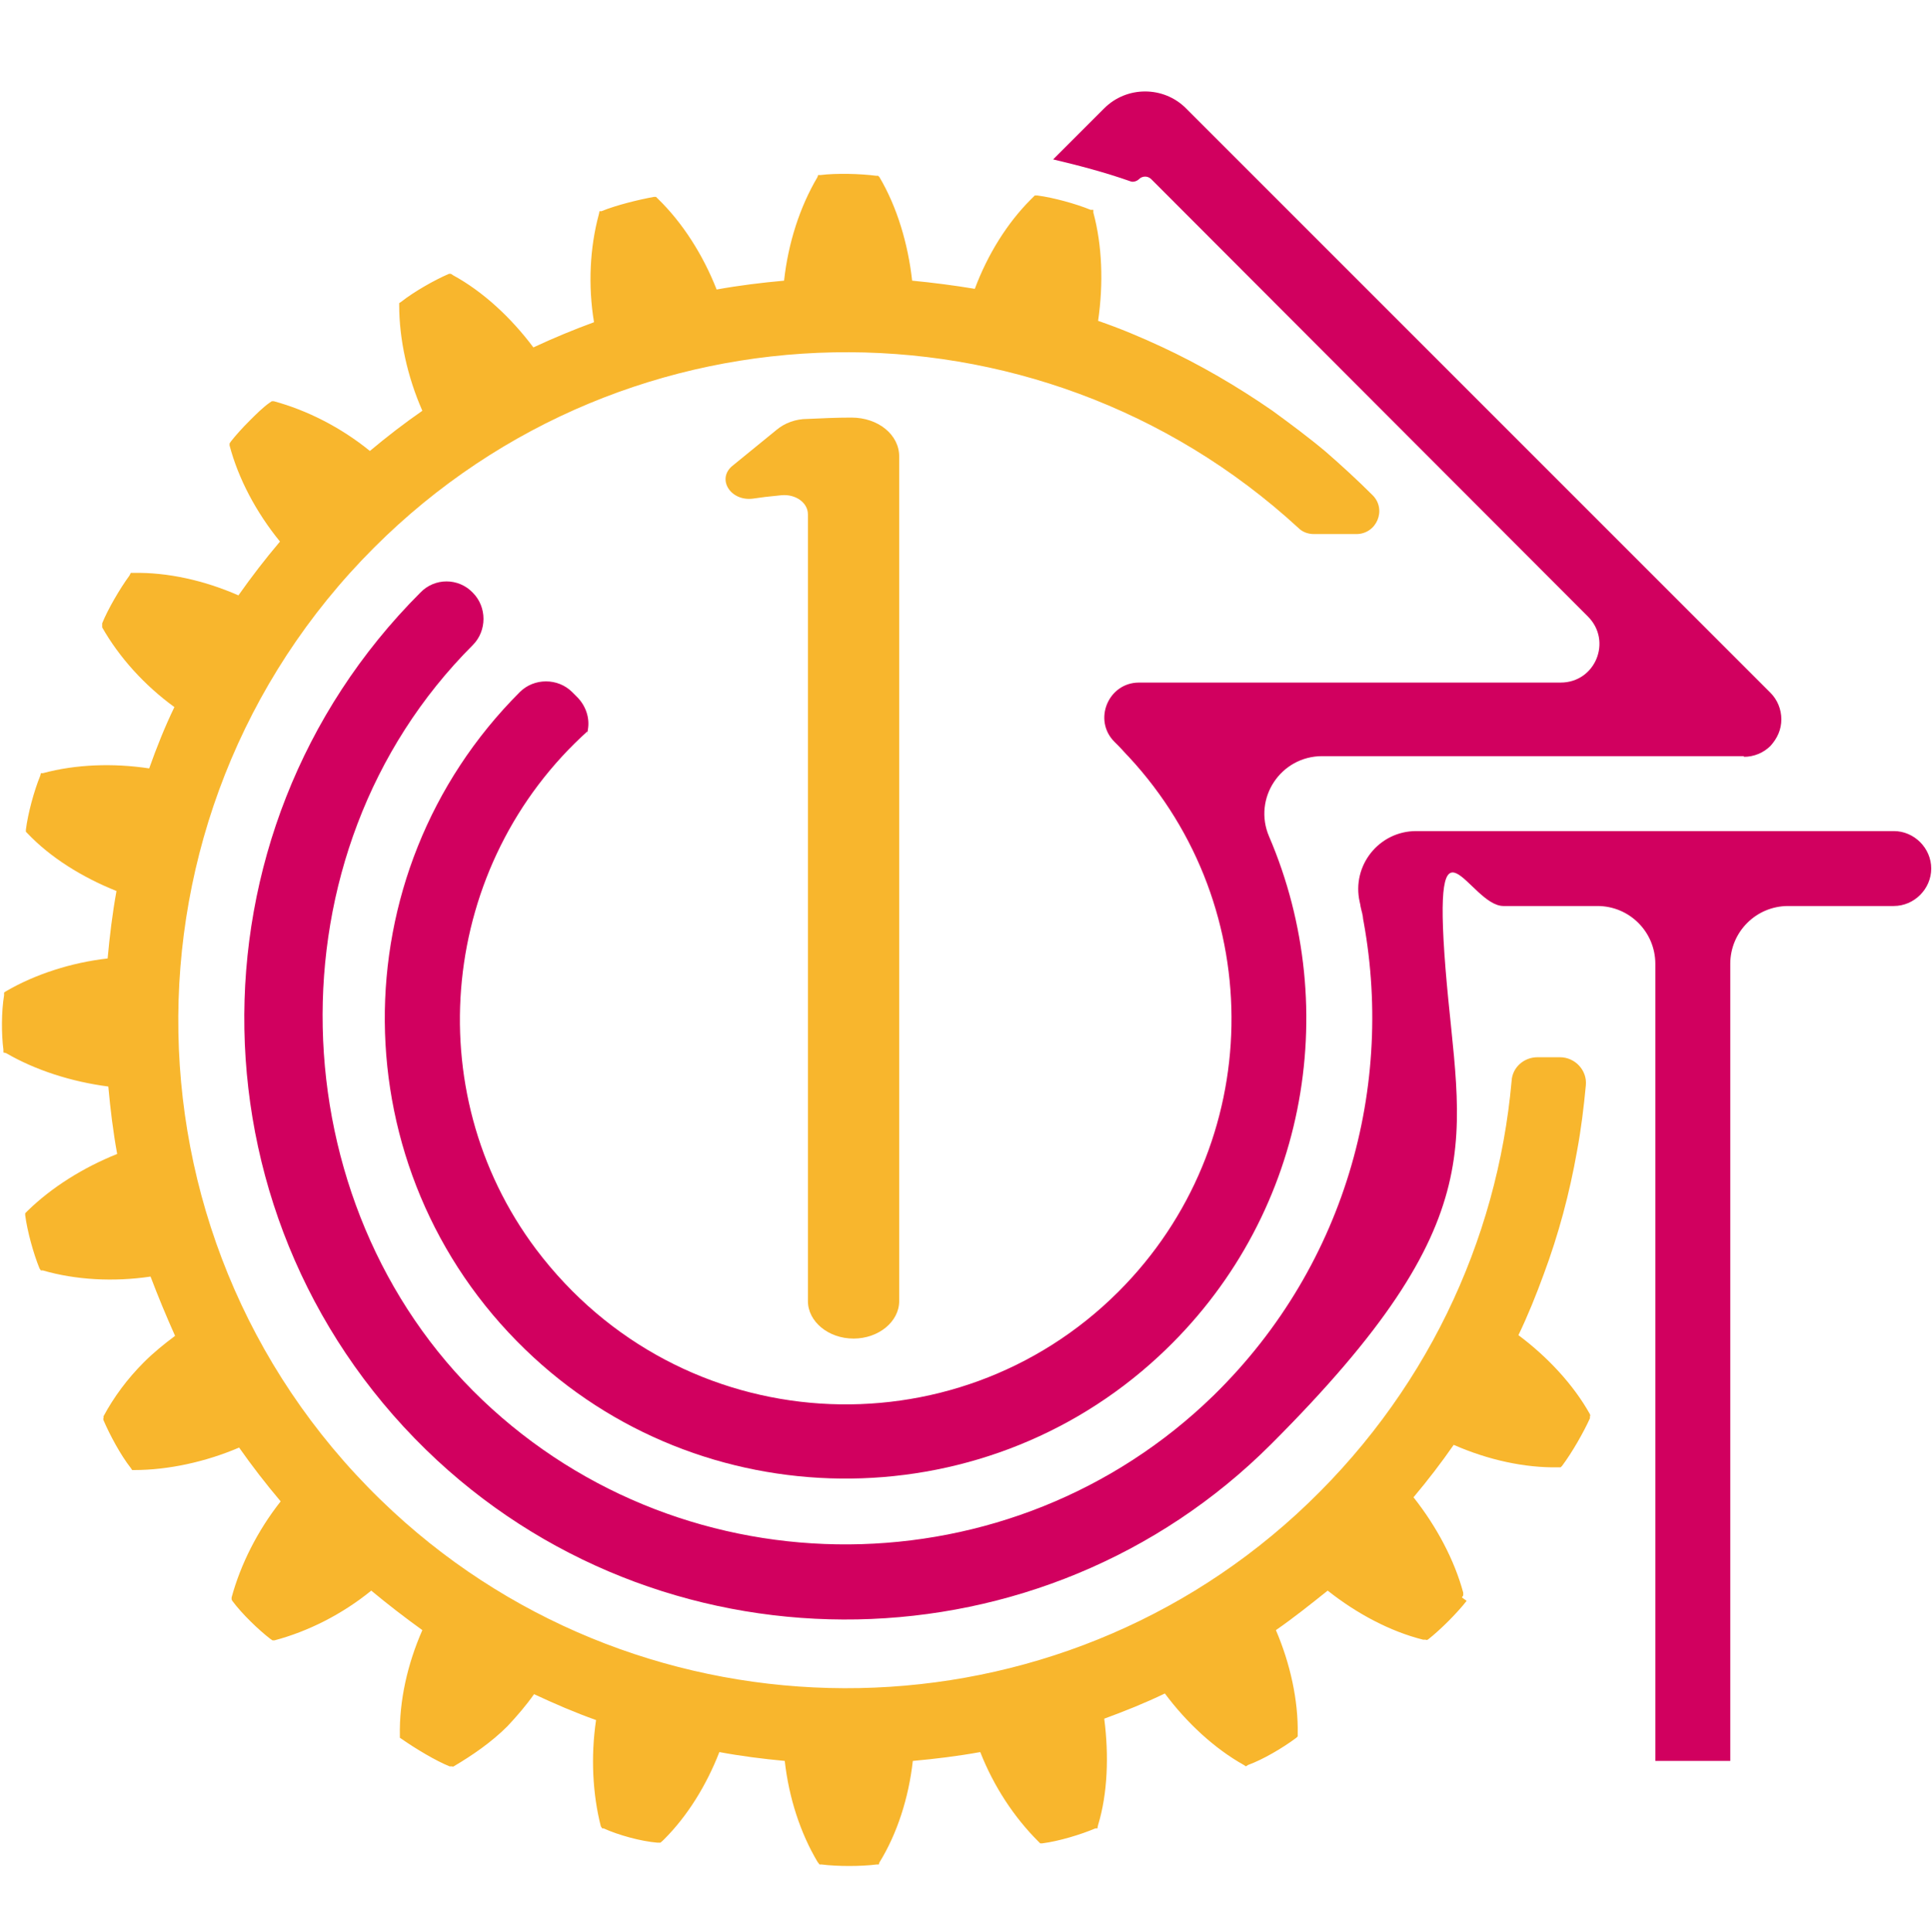
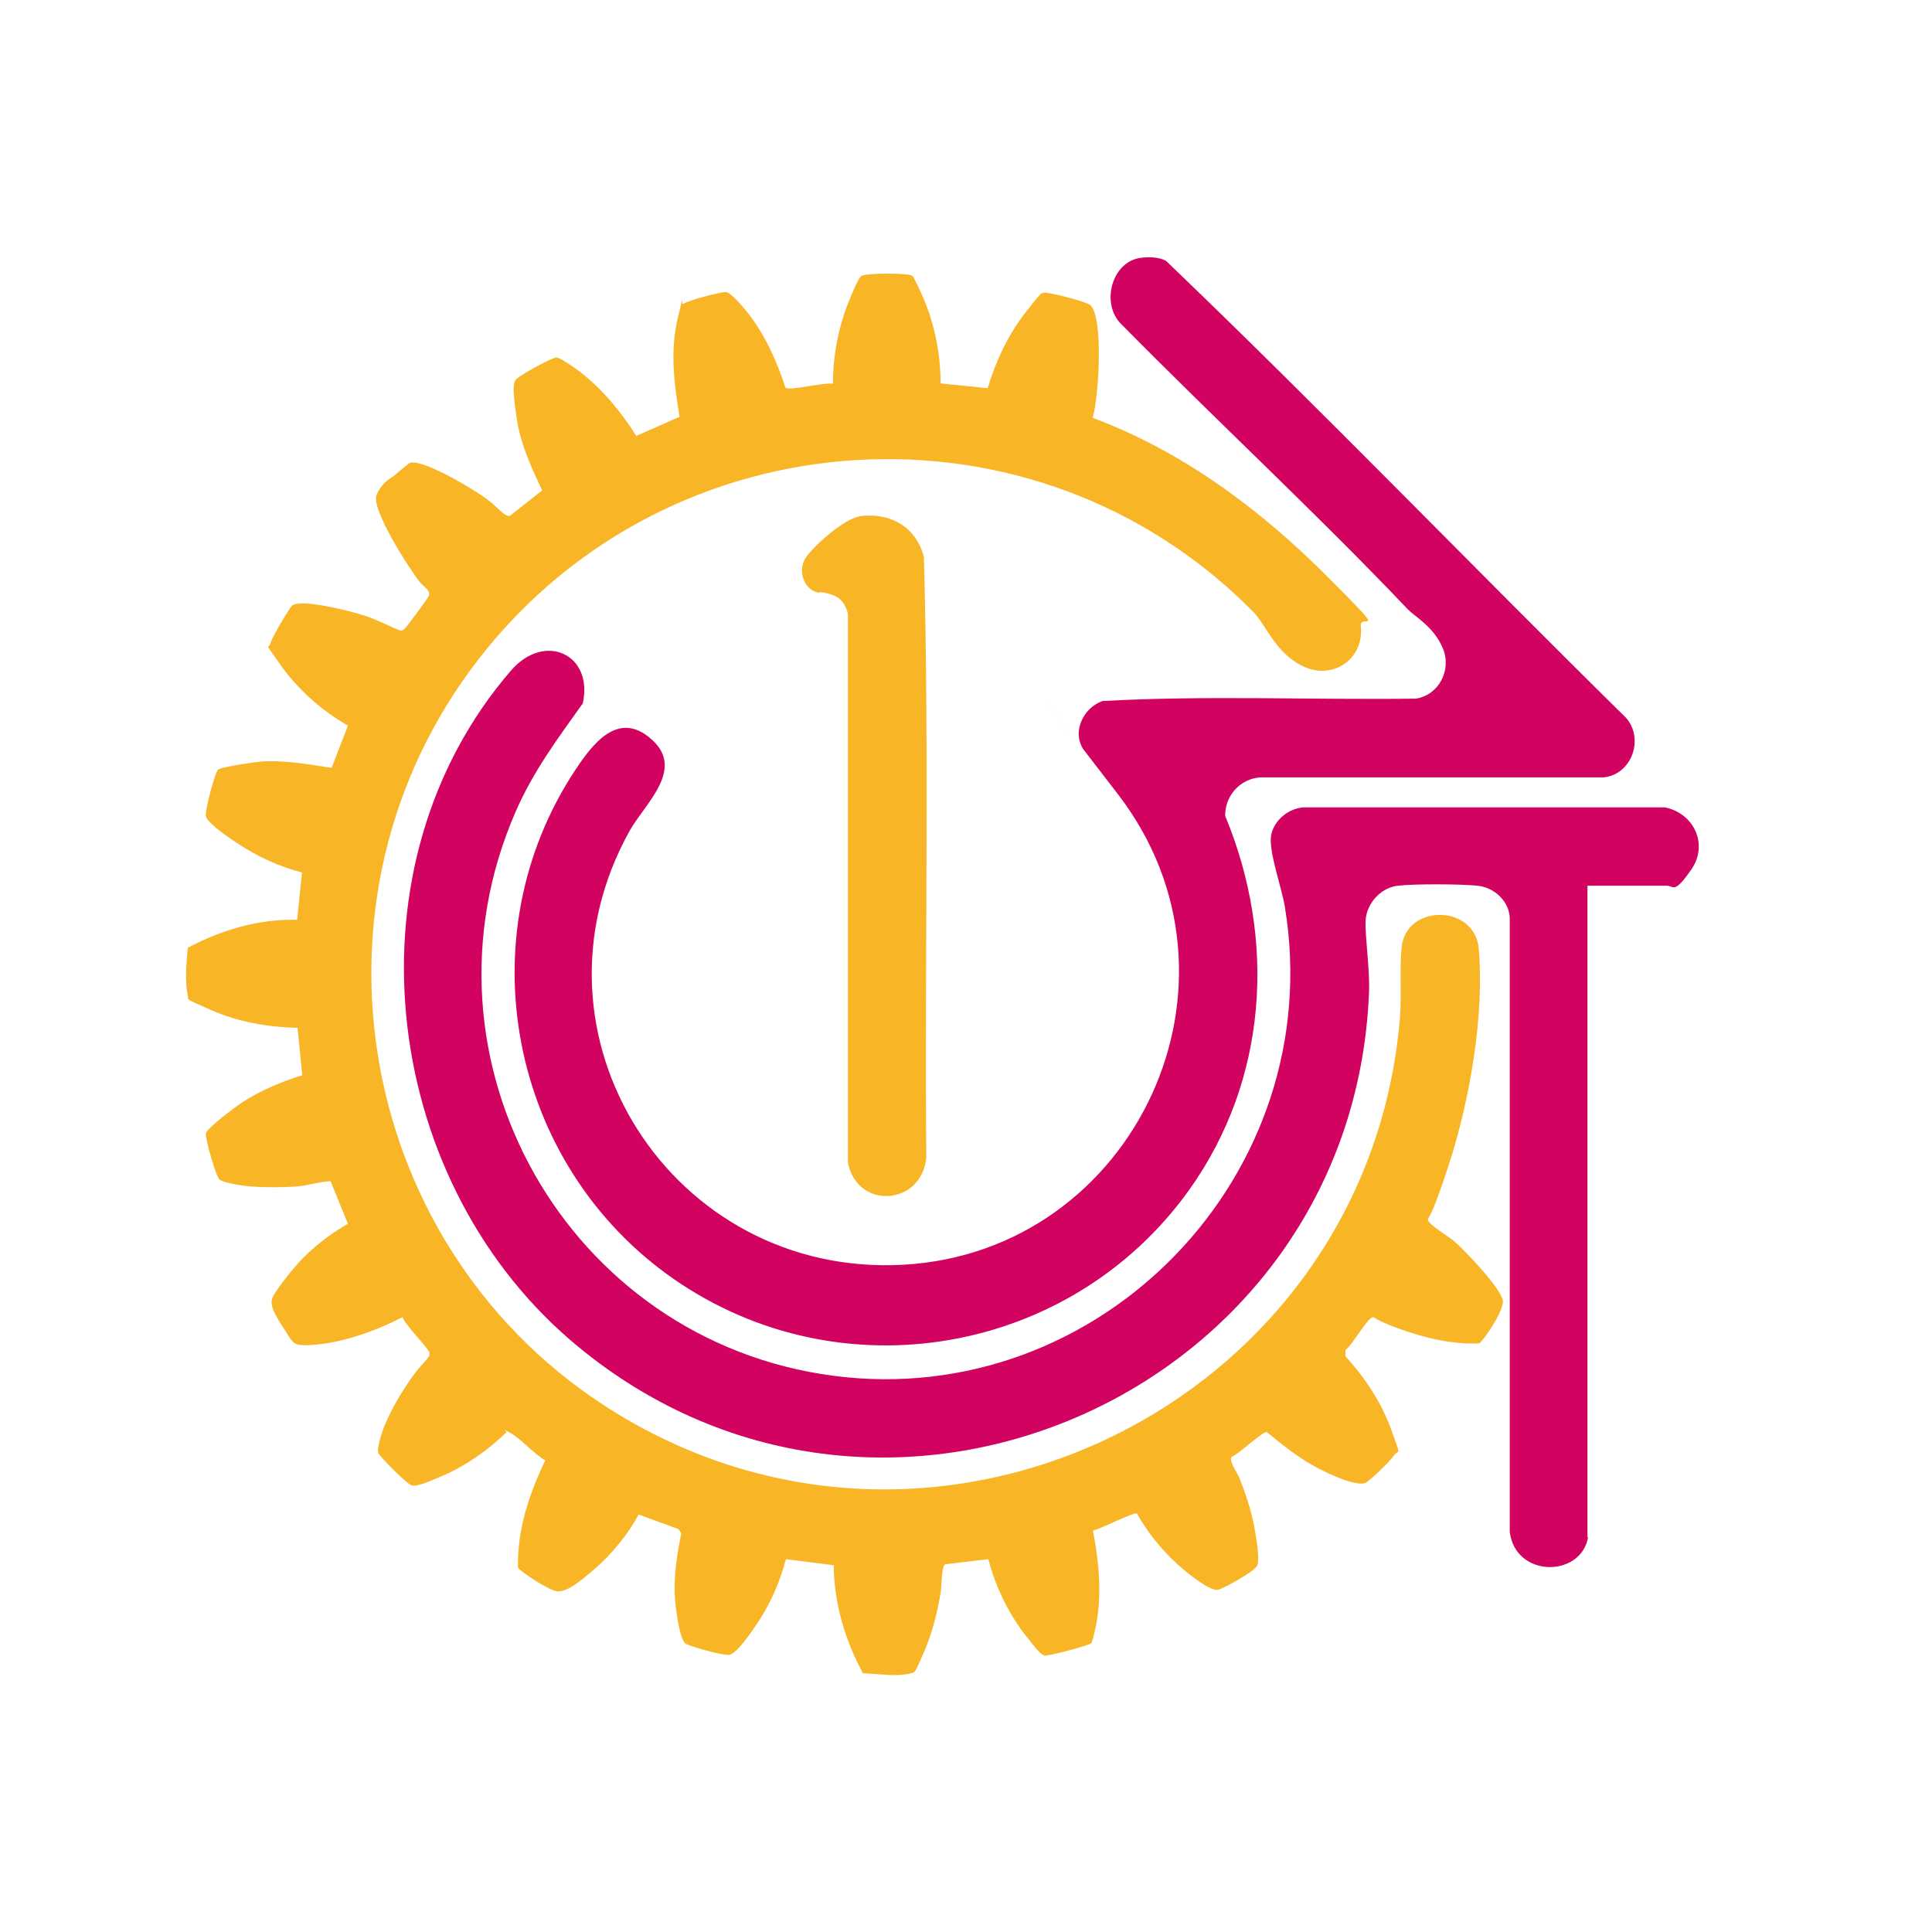
- <svg xmlns="http://www.w3.org/2000/svg" id="RID3501" version="1.1" viewBox="0 0 283.5 283.5">
+ <svg xmlns="http://www.w3.org/2000/svg" id="RID3501" version="1.1" viewBox="0 0 566.9 566.9">
  <defs>
    <style>
      .st0 {
-         fill: #f8b62d;
+         fill: #d20260;
      }

      .st1 {
-         fill: #d1005f;
+         fill: #f8b627;
+       }
+ 
+       .st2 {
+         display: none;
+       }
+ 
+       .st3 {
+         fill: none;
+         stroke: #231916;
+         stroke-miterlimit: 10;
      }
    </style>
  </defs>
-   <path class="st0" d="M132,191c0,3-3,5.5-6.7,5.5h0c-3.7,0-6.7-2.5-6.7-5.5v-115.5c0-1.7-1.8-3-3.9-2.8s-2.8.3-4.2.5c-3.3.4-5.3-2.9-3-4.8l6.5-5.3c1.2-1,2.8-1.6,4.5-1.6h0c2.2-.1,4.3-.2,6.5-.2,3.9,0,7,2.5,7,5.7v5.5s0,74.9,0,74.9v43.7Z" />
-   <path class="st0" d="M214.6,234.5l.2-.3v-.4c-1.3-4.8-3.9-9.7-7.3-14,2.1-2.5,4.1-5.1,5.9-7.7,5,2.2,10.4,3.4,15.4,3.3h.3s.2-.2.2-.2c1.5-2,3.2-5,4.1-7v-.3c.1,0,0-.3,0-.3-2.4-4.3-6.2-8.4-10.5-11.6,1.4-2.9,2.6-5.9,3.7-8.9,2.2-5.9,3.8-11.9,4.9-18.1.6-3.2,1-6.5,1.3-9.7,0,0,0,0,0,0,.2-2.2-1.6-4.1-3.8-4.1h-3.3c-2,0-3.7,1.5-3.8,3.5-2.1,23.5-12.7,46.3-31.6,63.6-37.4,34.2-95.4,34-132.6-.4-41.1-38-42-102.3-2.8-141.5,37.3-37.3,97.3-38.2,135.7-2.9.6.6,1.4.9,2.3.9h6.2c3,0,4.5-3.6,2.4-5.7h0c-2.2-2.2-4.6-4.4-6.9-6.4-2.5-2.1-5.2-4.1-7.8-6-5.2-3.6-10.7-6.8-16.3-9.4-3-1.4-6.1-2.7-9.3-3.8.8-5.5.6-11.1-.7-15.9v-.4c-.1,0-.4,0-.4,0-2.2-.9-5.5-1.8-7.8-2.1h-.4c0,0-.6.6-.6.6-3.4,3.4-6.3,8-8.2,13.1-3-.5-6.1-.9-9.2-1.2-.6-5.4-2.2-10.8-4.8-15.2l-.2-.2h-.3c-2.3-.3-5.8-.4-8.2-.1h-.3c0,0-.1.3-.1.3-2.6,4.4-4.3,9.7-4.9,15.2-3.3.3-6.6.7-9.9,1.3-2-5.1-5-9.8-8.6-13.3l-.3-.3h-.3c-2.2.4-5.5,1.2-7.7,2.1h-.3c0,.1-.1.5-.1.5-1.3,4.8-1.6,10.4-.7,15.8-3,1.1-5.9,2.3-8.9,3.7-3.3-4.4-7.4-8.2-11.8-10.6l-.3-.2h-.3c-2.1.9-5.1,2.6-7,4.1l-.3.2v.3c0,5,1.2,10.5,3.4,15.5-2.6,1.8-5.2,3.8-7.7,5.9-4.3-3.5-9.3-6-14.1-7.3h-.3c0,0-.3.2-.3.2-1,.7-2,1.7-3,2.7s-2,2.1-2.7,3l-.2.3v.3c1.3,4.9,3.9,9.8,7.4,14.1-2.2,2.6-4.2,5.2-6.1,7.9-5-2.2-10.4-3.4-15.4-3.3h-.4s-.2.4-.2.4c-1.4,1.9-3.2,5-4,7v.3c0,0,0,.3,0,.3,2.5,4.4,6.2,8.5,10.6,11.7-1.4,2.9-2.6,5.9-3.7,9-5.3-.8-10.8-.6-15.6.7h-.3c0,.1-.1.4-.1.4-.9,2.2-1.8,5.5-2.1,7.9v.3s.2.2.2.2c3.4,3.6,8.1,6.5,13.1,8.5-.6,3.3-1,6.6-1.3,9.9-5.3.6-10.6,2.3-14.9,4.8l-.3.2v.4c-.4,2.4-.4,5.7-.1,8v.4c0,0,.4.1.4.1,4.3,2.5,9.6,4.2,15,4.9.3,3.3.7,6.6,1.3,9.9-5,2-9.6,4.9-13.1,8.3l-.4.4v.3c.3,2.3,1.2,5.6,2.1,7.8l.2.3h.3c4.8,1.4,10.4,1.7,15.8.9,1.1,2.9,2.3,5.8,3.6,8.7-1.6,1.2-3.1,2.4-4.6,3.9-2.4,2.4-4.4,5.1-5.9,7.9v.3c-.1,0,0,.3,0,.3.9,2.1,2.5,5.1,4,7l.2.3h.3c5,0,10.5-1.2,15.4-3.3,1.9,2.7,3.9,5.3,6.1,7.9-3.4,4.3-5.9,9.3-7.2,14.1v.3c0,0,.1.2.1.2,1.4,1.9,3.9,4.3,5.6,5.6l.3.2h.3c4.9-1.3,9.9-3.8,14.2-7.3,2.4,2,5,4,7.5,5.8-2.2,5-3.4,10.4-3.3,15.5v.3s.3.2.3.2c2,1.4,5,3.2,7,4h.4c0,.1.2,0,.2,0,2.7-1.6,5.5-3.5,7.9-5.9,1.4-1.5,2.7-3,3.9-4.7,3,1.4,6,2.7,9.1,3.8-.8,5.4-.5,10.9.7,15.6l.2.3h.2c2.2,1,5.5,1.9,7.9,2.1h.4c0,.1.6-.5.6-.5,3.4-3.4,6.2-7.9,8.1-12.8,3.2.6,6.4,1,9.6,1.3.6,5.4,2.3,10.6,4.8,14.8l.3.4h.3c2.3.3,5.8.3,8.1,0h.3s.1-.3.1-.3c2.6-4.2,4.3-9.5,4.9-14.9,3.3-.3,6.6-.7,9.9-1.3,2,5.1,5,9.6,8.5,13.1l.3.3h.3c2.4-.3,5.7-1.3,7.8-2.2h.3c0-.1.1-.5.1-.5,1.4-4.6,1.6-10.2.9-15.6,3-1.1,6-2.3,8.9-3.7,3.2,4.3,7.3,8.1,11.6,10.5l.3.2.3-.2c2.2-.8,5.1-2.5,7.1-4l.2-.2v-.3c.1-5-1.1-10.4-3.2-15.3,2.6-1.8,5.1-3.8,7.6-5.8,4.3,3.4,9.2,6,14,7.2h.4c0,.1.3,0,.3,0,.9-.7,2-1.7,3-2.7s2-2.1,2.7-3Z" />
-   <path class="st1" d="M243,258.5h11v-117c0-4.7,3.8-8.5,8.5-8.5h15.5c3,0,5.5-2.5,5.5-5.5h0c0-3-2.5-5.5-5.5-5.5h-24s-11,0-11,0h-35.1c-5.5,0-9.5,5.1-8.3,10.4s0,.4.1.5c5.4,25.2-1.7,52.5-21.5,71.9-29.6,28.9-77.4,29.3-107.4.7s-32-80.2-1.4-110.8h0c2.1-2.1,2.1-5.6,0-7.7h0c-2.1-2.2-5.6-2.2-7.7,0h0c-35.3,35.3-34.4,93.2,2.5,127.4,34.6,32,89,31,122.4-2.4s27.6-44.8,25.6-69.8,3.5-9.2,8.5-9.2h13.8c4.7,0,8.5,3.8,8.5,8.5v117Z" />
-   <path class="st1" d="M256,111h-61.9c-6.1,0-10.2,6.2-7.8,11.8,10.9,25.4,5.5,56.2-16.2,76.3-26.2,24.3-67.3,23.9-93-1-27.2-26.3-27.5-69.8-.8-96.5h0c2.1-2.1,5.6-2.1,7.7,0l.7.7c1.3,1.3,1.9,3.1,1.6,4.8s0,.1,0,.2c-21.7,19.5-25.1,52.8-7.6,76.1,21.2,28.1,61.5,30.2,85.5,6.2,21.6-21.6,22.1-56.3,1.5-78.5-.5-.5-1-1.1-1.5-1.6l-.6-.6c-3.2-3.2-.9-8.7,3.6-8.7h3.1s58.8,0,58.8,0c5.1,0,7.6-6.1,4-9.7L169,26.3c-.5-.5-1.3-.5-1.8,0h0c-.3.3-.9.5-1.3.3-3.7-1.3-7.5-2.3-11.3-3.2l7.5-7.5c3.3-3.3,8.7-3.3,12,0l85.8,85.8c1,1,1.6,2.4,1.6,3.9h0c0,1.5-.6,2.8-1.6,3.9h0c-1,1-2.4,1.6-3.9,1.6Z" />
+   <g id="_3501_左胸" class="st2">
+     <path class="st3" d="M267,202.9v136.6c0,5-4.1,9.1-9.1,9.1h0c-5,0-9.1-4.1-9.1-9.1v-126c0-2.9-2.4-5.3-5.3-5.3h0c-2.9,0-5.3-2.4-5.3-5.4s.6-2.8,1.6-3.8l5.3-5.3c2.4-2.4,5.7-3.8,9.1-3.8h0c7.1,0,12.9,5.8,12.9,12.9h-.1Z" />
+     <path class="st3" d="M386.9,283c-5,0-9.1,4.1-9.1,9.1v4.9c0,66.4-53.8,120.2-120.2,120.3-66.4,0-120.2-53.8-120.3-120.2,0-66.4,53.8-120.2,120.2-120.3,36.9,0,71.8,16.9,94.6,45.9,1.7,2.2,4.4,3.5,7.2,3.5h0c5,0,9.1-4.1,9.1-9.2s-.7-4-2-5.6c-3.4-4.3-7-8.4-10.9-12.3-54.2-54.2-142.6-53.9-196.4.8-53,53.9-52.6,141.2.8,194.7,53.9,54,141.5,54.2,195.5.2,27.3-27.2,42-64.7,40.5-103.2-.2-4.9-4.2-8.7-9.1-8.7h0Z" />
+     <path class="st3" d="M438.2,258h-82.2c-4.7,0-8.5,3.8-8.5,8.5s.1,1.7.4,2.4l.2.8c15.1,49.8-13.1,102.5-63,117.5-49.8,15.1-102.5-13.1-117.5-63-9.2-30.4-2.4-63.4,18-87.8,3-3.6,2.8-9-.5-12.3h0c-3.6-3.6-9.3-3.6-12.9,0-.2.2-.4.4-.5.6-39.9,47.7-33.6,118.6,14.1,158.5s118.6,33.6,158.5-14.1c19.5-23.3,28.7-53.4,25.6-83.6-.5-4.7,2.9-8.8,7.6-9.3h17.5c4.7,0,8.5,3.8,8.5,8.5v141.3c0,5,4.1,9.1,9.1,9.1h0c5,0,9.1-4.1,9.1-9.1h0v-149.8h16.7c5,0,9.1-4.1,9.1-9.1h0c0-5-4.1-9.1-9.1-9.1h-.2Z" />
+     <path class="st3" d="M257.9,383.5c-47.8,0-86.6-38.7-86.7-86.5,0-19.5,6.6-38.5,18.7-53.8,3.2-3.9,8.9-4.5,12.8-1.3.3.2.5.4.7.7h0c3.3,3.3,3.6,8.5.7,12.1-21.4,27.2-19.1,66.2,5.4,90.7,25.9,25.8,70.9,25.8,96.7,0s26.7-70,0-96.8l-1-1.1c-3.3-3.3-3.3-8.7,0-12,1.6-1.6,3.7-2.5,6-2.5h68.6c4.7,0,8.5-3.8,8.5-8.5s-.9-4.4-2.5-6l-73.1-73.1c-3.6-3.6-3.6-9.3,0-12.9h0c3.6-3.6,9.3-3.6,12.9,0h0l104.3,104.2c3.3,3.3,3.3,8.7,0,12-1.6,1.6-3.8,2.5-6,2.5h-78.4c-4.7,0-8.5,3.8-8.5,8.5s.2,2.2.7,3.3c18.7,44-1.8,94.8-45.8,113.6-10.7,4.6-22.3,6.9-34,6.9h0Z" />
+   </g>
+   <g id="_x33_501">
+     <path class="st1" d="M267.8,81c.4.4,2.8,5.6,3.2,6.6,3.3,7.7,5,16.5,5,24.9l13.8,1.4c2.4-7.9,6-15.7,11.1-22.2s4.4-5.4,5.3-5.8,12.6,2.6,13.7,3.6c4,3.5,2.5,27.4.7,33.1,26.1,9.7,48.9,26.6,68.6,46.3s9.6,10.4,10.1,14.9c1,9.3-7.8,15.6-16.3,12s-11.5-12.4-15.1-16.1c-64.2-65.3-171.4-58.4-227.3,13.5-55.1,70.8-36,174.6,40,221.3,96,59,221.1-4.2,230.2-116.1.5-6.6-.2-14.3.5-20.6,1.4-12.6,21.4-12.5,22.6.5,1.7,19.5-2.6,44.3-8.6,62.9s-6.4,15.6-6.3,16.8,6.4,5.1,7.7,6.2c2.9,2.5,14.4,14.4,14.3,17.8s-6.2,12-7,12.2c-8.1.3-15.9-1.6-23.4-4.3s-7.1-3.4-7.7-3.4c-1.6,0-6.2,8.4-8.1,9.6v1.9c5.8,6.3,10.8,13.9,13.6,22s2.2,4.8.6,7.1-7.5,7.7-8.3,8c-2.8,1.2-10.9-2.7-13.8-4.2-5.5-2.8-10.4-6.8-15.2-10.7-1.2-.2-8.4,6.6-10.3,7.3-.9,1.1,1.6,4.6,2.2,6,1.8,4.5,3.5,9.5,4.4,14.3s1.6,9.9.9,11.6-10.2,6.9-11.6,7.1c-2.5.4-9.9-5.7-11.9-7.6-4.6-4.2-8.8-9.4-11.8-14.8-.8-.5-11,4.7-12.9,5,2.1,10.9,3,22.2-.4,33-.5.7-12.4,3.8-13.7,3.7s-3.7-3.5-4.6-4.6c-5.6-6.7-9.8-15.2-12-23.7l-12.6,1.5c-1.2.4-1.1,6.3-1.3,7.8-1,6.1-2.5,12.3-5,18s-2.4,5.9-3.8,6.2c-4.4,1.1-9.6.1-14.1,0-4.3-8.1-7.2-16.5-8.2-25.6s.7-5.5-1-6.2l-13.4-1.7c-1.7,6.7-4.8,13.6-8.7,19.3s-6.1,8.1-7.6,8.7-11.8-2.4-13.1-3.2c-1.9-1.1-3.1-11.6-3.2-14.1-.3-6.1.7-12.3,1.9-18.3l-.8-1.2-11.7-4.3c-3,5.6-7.7,11.4-12.5,15.6s-8.8,7.4-11.6,6.9-11-6.1-11.3-6.9c-.3-11.1,3.3-21.7,8-31.5-3.3-1.8-7.5-6.7-10.5-8.2s-.6-.3-.9,0c-5.2,5-11.6,9.6-18.2,12.5s-8.4,3.4-9.7,3-9.2-8.2-9.7-9.5,1.1-6.2,1.9-8.1c1.9-4.7,5.2-10.2,8.2-14.4s5.3-5.4,4.9-6.9-6.9-7.8-7.9-10.4c-8.2,4.2-18,7.7-27.3,8.2-5,.2-4.7-.6-7.2-4.4s-4.6-7.1-3.7-9.4,6-8.5,7.8-10.5c4-4.3,9.2-8.4,14.4-11.3l-5.1-12.5c-3.2.1-6.3,1.2-9.5,1.5s-10.2.4-14.3,0-7.6-1.2-8.7-1.9-4.3-12.1-4.1-13.6,8.8-7.9,10.6-9.1c5.4-3.5,11.5-6.1,17.7-8l-1.4-13.9c-8.7-.2-17.3-1.7-25.3-5.2s-6.6-2.9-6.9-4.2c-.9-4.7-.4-9.4,0-14.1,9.8-5.2,20.8-8.5,32.1-8.2l1.4-13.9c-6.4-1.6-12.9-4.6-18.4-8.2s-9.5-6.7-9.8-8.4,2.7-12.6,3.5-13.5,11.6-2.4,13.5-2.5c6.7-.3,13.3.9,19.9,1.9l4.8-12.4c-7.7-4.3-15-10.9-20-18.1s-3.2-4.1-2.8-5.9,5.8-10.8,6.5-11.3c3.2-1.9,17.4,1.8,21.4,3.1s9.7,4.4,10.5,4.3.8-.4,1.2-.7c.4-.3,6.7-8.8,6.9-9.4.7-1.7-1.7-2.9-2.6-4.1-3-3.7-14.5-21.6-12.7-25.6s4.3-4.9,5-5.5,4.3-3.7,4.8-3.9c4-1.1,18.9,7.9,22.5,10.6s5.3,5.4,6.9,4.9l9.4-7.4c-3.2-6.7-6.4-13.7-7.5-21.2s-1.1-9.8-.4-11.1,10.9-6.7,12-6.7,4.1,2.2,5.2,2.9c7.4,5.2,13.5,12.5,18.3,20.1l12.7-5.6c-1.6-9.9-2.9-19.6-.4-29.5s.4-2.8,1.6-3.7,10.9-3.5,12.4-3.4,4.9,4.3,6.2,5.8c5.2,6.6,8.7,14.3,11.3,22.3,1.3.9,11.6-1.7,13.9-1.2,0-8,1.6-16.6,4.6-24s3.4-7.2,3.7-7.6c1-.9,14.1-1,15.1,0h0Z" />
+     <path class="st0" d="M466,451c-2,11.9-21.3,12.1-23-1.5v-180.3c-.3-4.9-4.6-8.8-9.4-9.3s-18.4-.6-23.5,0-9.2,5.4-9.4,10.3,1.3,14,1,21.1c-4.8,118.3-144.5,179.4-234.6,101.7-55.8-48.3-66.2-139.4-17.2-196.2,9.9-11.5,24.3-4.8,21.1,9.6-7.5,10.5-14.6,20-19.8,32-31.5,72.6,15.3,155.1,93.4,165.3,78.1,10.2,145.4-59,132.4-137.7-.9-5.5-4.9-16.5-4-21s5.3-7.9,9.6-8.1h105.9c8.5,1.7,12.9,10.8,7.8,18.2s-5.1,4.8-7.2,4.8h-23.3v191.2h.2Z" />
+     <path class="st0" d="M334.5,75.7c2.4-.4,5.5-.3,7.6.8,45.7,43.8,89.8,89.6,135,134.1,5.4,6.1,1.8,16.6-6.5,17.5h-100.8c-5.9.4-10.4,5.4-10.3,11.3,15.1,36.4,12.5,77.5-10.6,109.8-34.6,48.3-102.1,60.2-151.2,26.1-48.1-33.4-61.4-100.4-28.8-149.5,4.9-7.4,12.4-17.4,22-9.1,10.4,8.8-1.5,18.9-6.1,27-33.4,59.8,12.4,131.3,80.4,127.4s105.1-83.2,62.8-138.1-7.1-9.2-9.8-12.7c-1.5-1.9-1.9-4.4-1.6-6.2.6-3.7,3.1-7,6.9-8.4,30.5-1.7,61.3-.3,91.9-.7,6.8-1,10.6-8.4,8-14.7s-8-9.2-10.2-11.4c-27.2-28.6-56.4-55.6-84.1-83.7-6.1-5.8-3.1-18.1,5.3-19.5h.1Z" />
+     <path class="st1" d="M252,151.5c9-1.3,16.7,2.9,19.1,11.9,1.6,58.6.2,117.6.7,176.3-1.4,14.2-20.4,15.3-23,1.4v-161.1c-1-3.4-2.4-4.9-5.7-5.8s-2.3,0-3.4-.4c-4.1-1.2-5.6-6.6-3.3-10.1s11.3-11.5,15.7-12.1h-.1Z" />
+   </g>
</svg>
